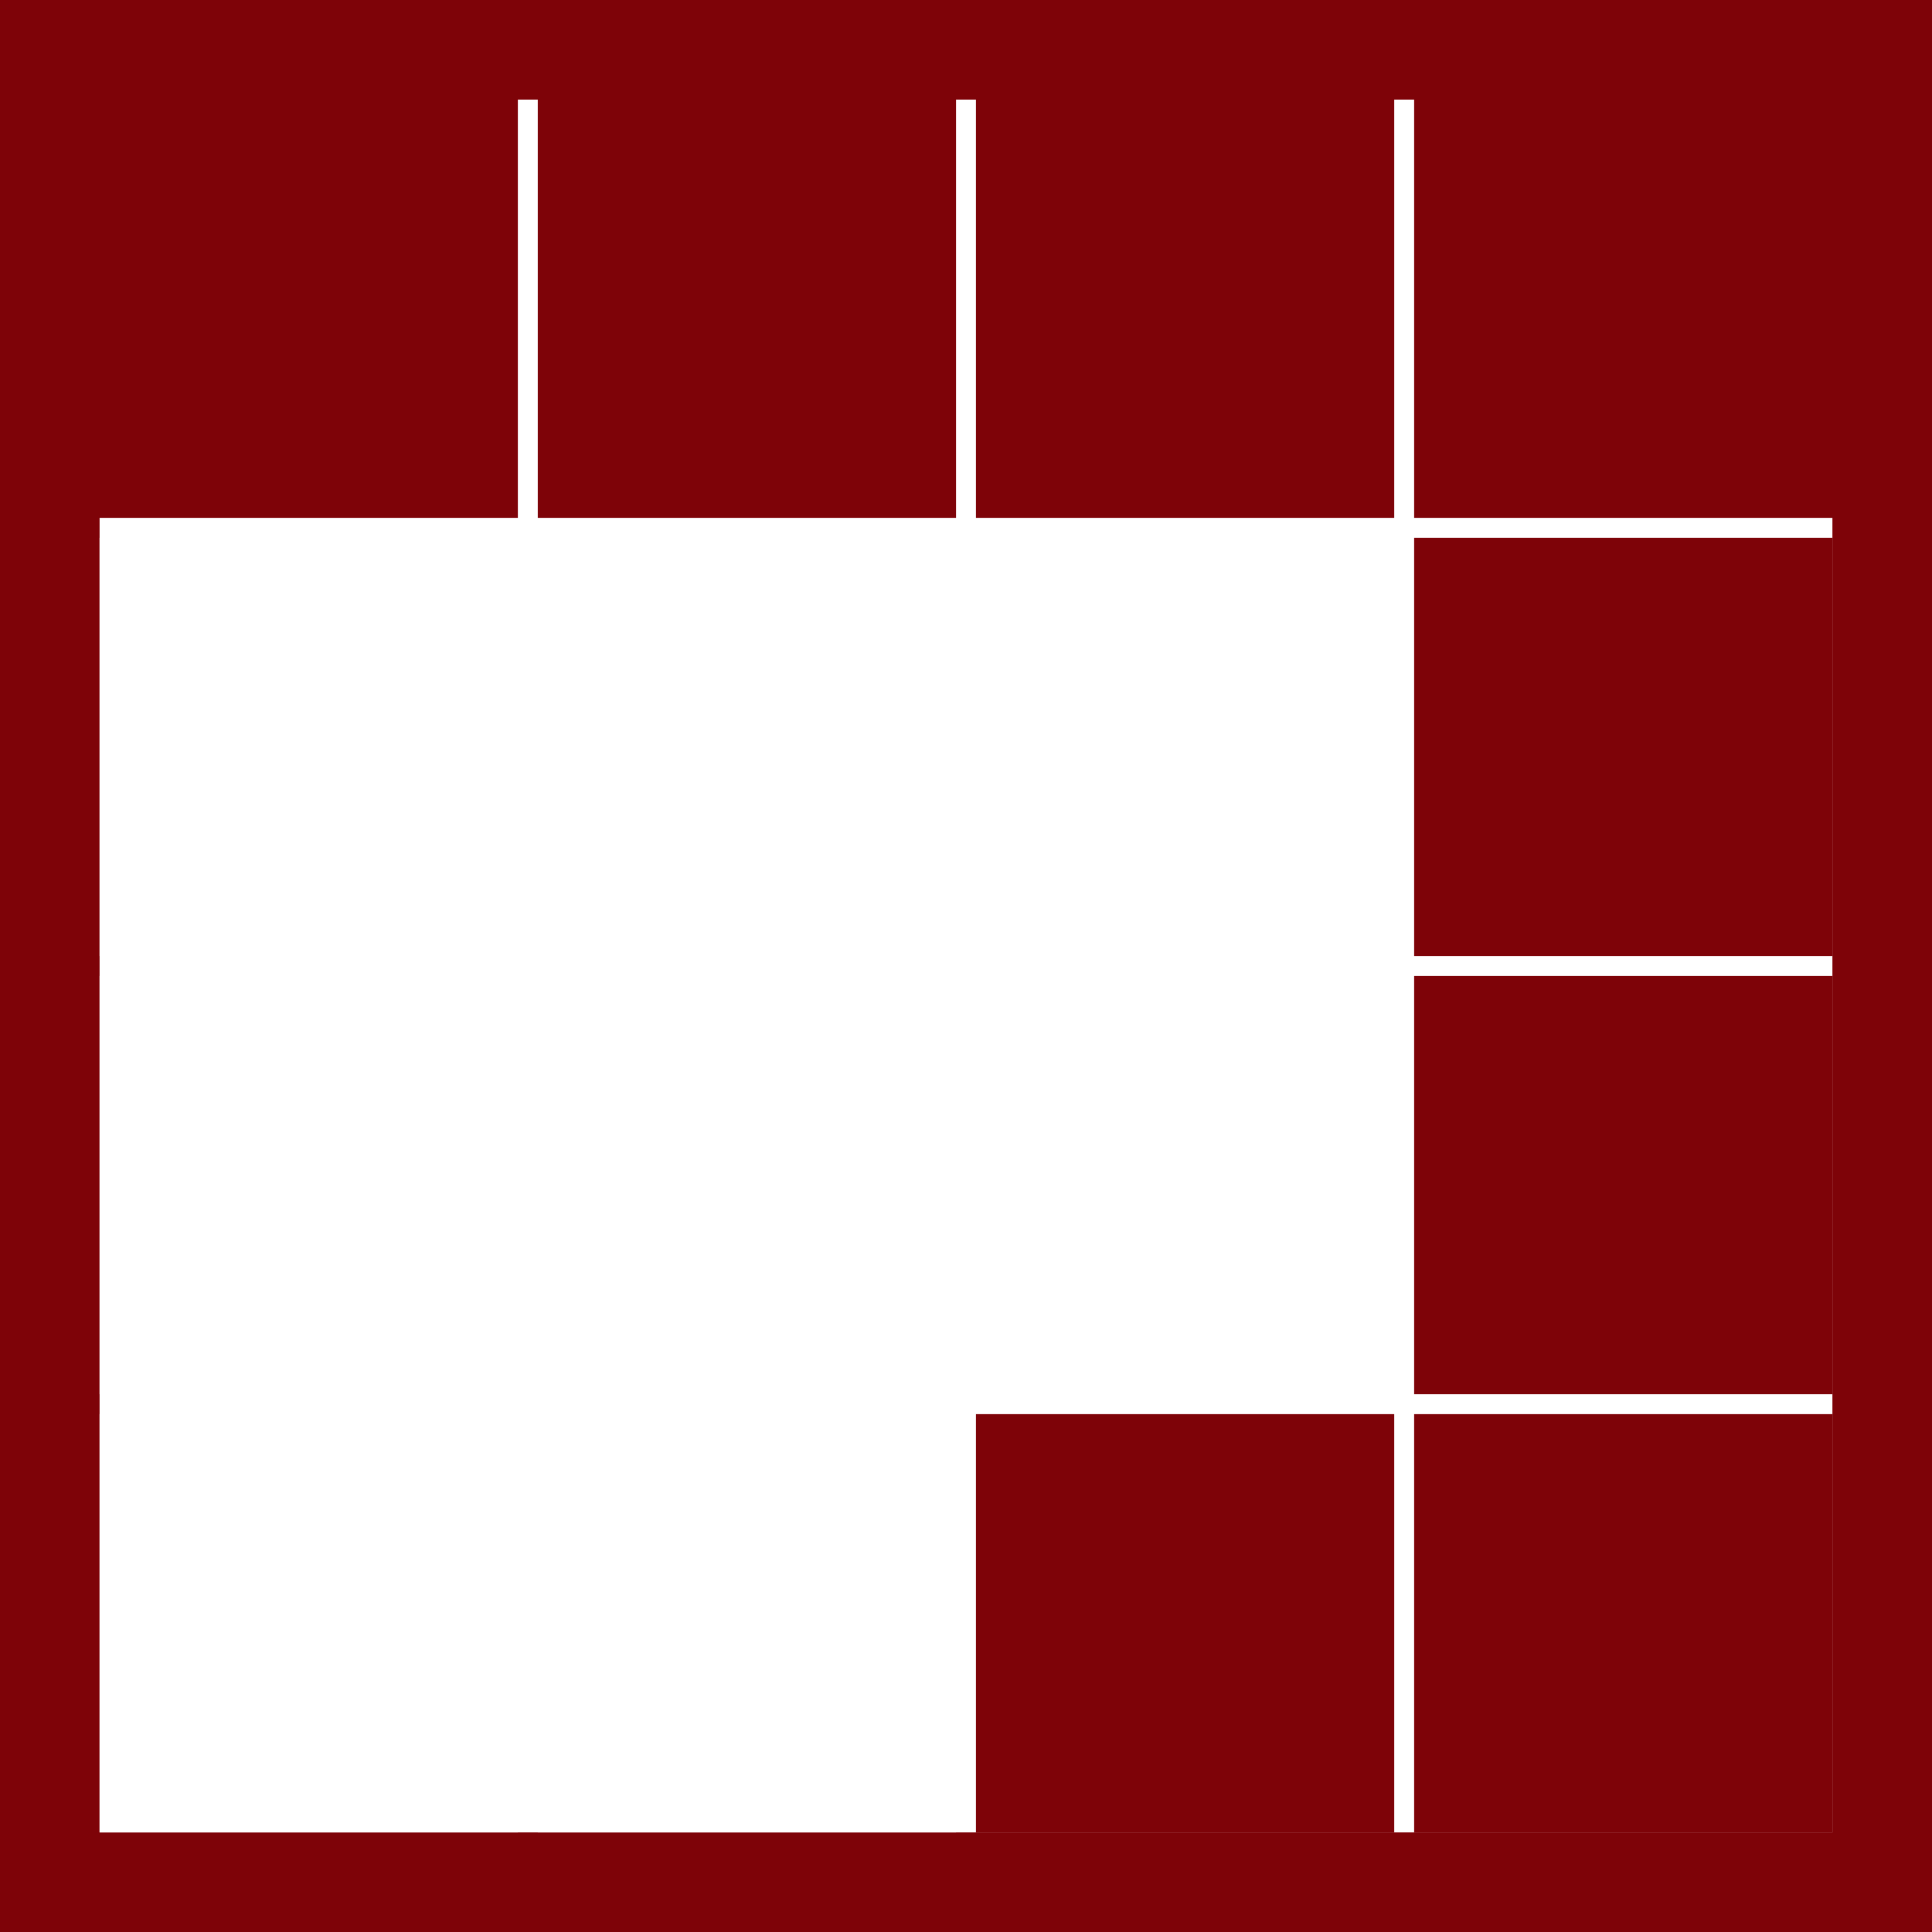
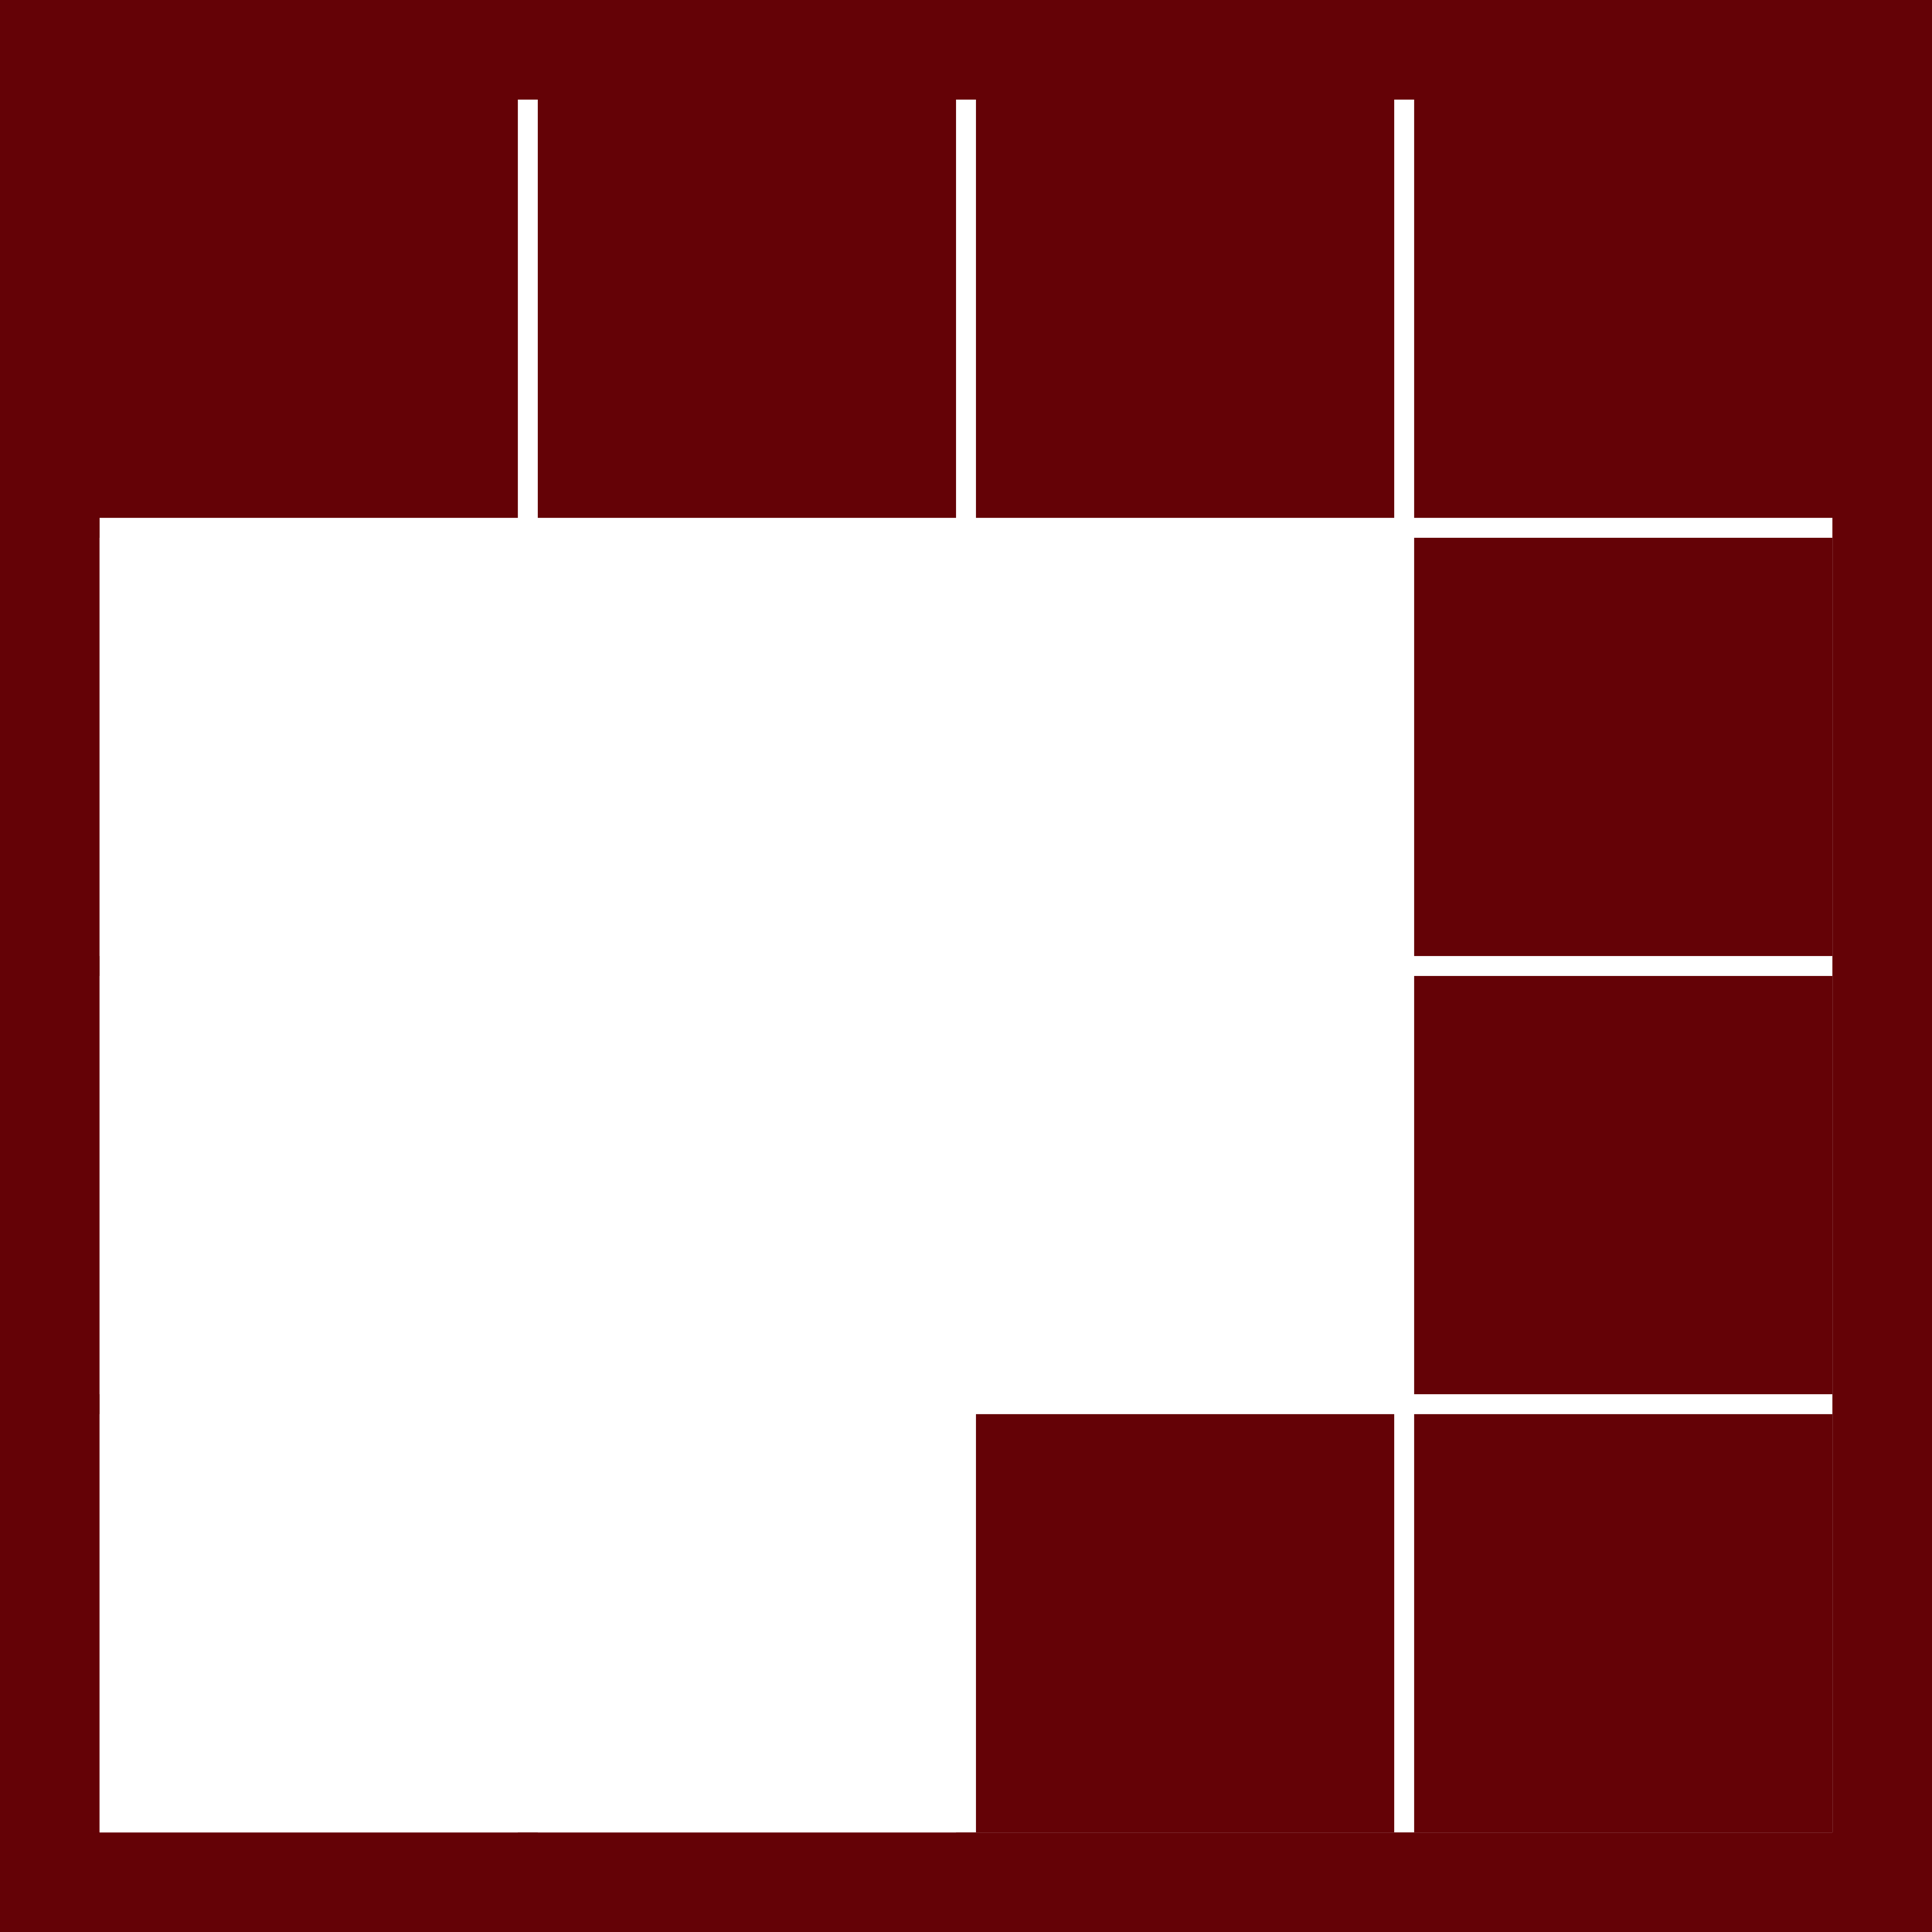
<svg xmlns="http://www.w3.org/2000/svg" width="97" height="97" viewBox="0 0 97 97">
  <path fill="#FFF" d="M2.5 2.5h92v92h-92z" />
-   <path fill="#7E0308" d="M92 5v87H5V5h87m5-5H0v97h97V0zM5 5h21v21H5zm22 0h21v21H27zm22 0h21v21H49zm22 0h21v21H71z" />
+   <path fill="#640206" d="M92 5v87H5V5h87m5-5H0v97h97V0zM5 5h21v21H5zm22 0h21v21H27zm22 0h21v21H49zm22 0h21v21H71z" />
  <path fill="#FFF" d="M5 27h21v21H5zm22 0h21v21H27zm22 0h21v21H49z" />
-   <path fill="#7E0308" d="M71 27h21v21H71z" />
+   <path fill="#640206" d="M71 27h21v21H71z" />
  <path fill="#FFF" d="M5 49h21v21H5zm22 0h21v21H27zm22 0h21v21H49z" />
-   <path fill="#7E0308" d="M71 49h21v21H71z" />
+   <path fill="#640206" d="M71 49h21v21H71z" />
  <path fill="#FFF" d="M5 71h21v21H5zm22 0h21v21H27z" />
-   <path fill="#7E0308" d="M49 71h21v21H49zm22 0h21v21H71z" />
+   <path fill="#640206" d="M49 71h21v21H49zm22 0h21v21H71z" />
</svg>
